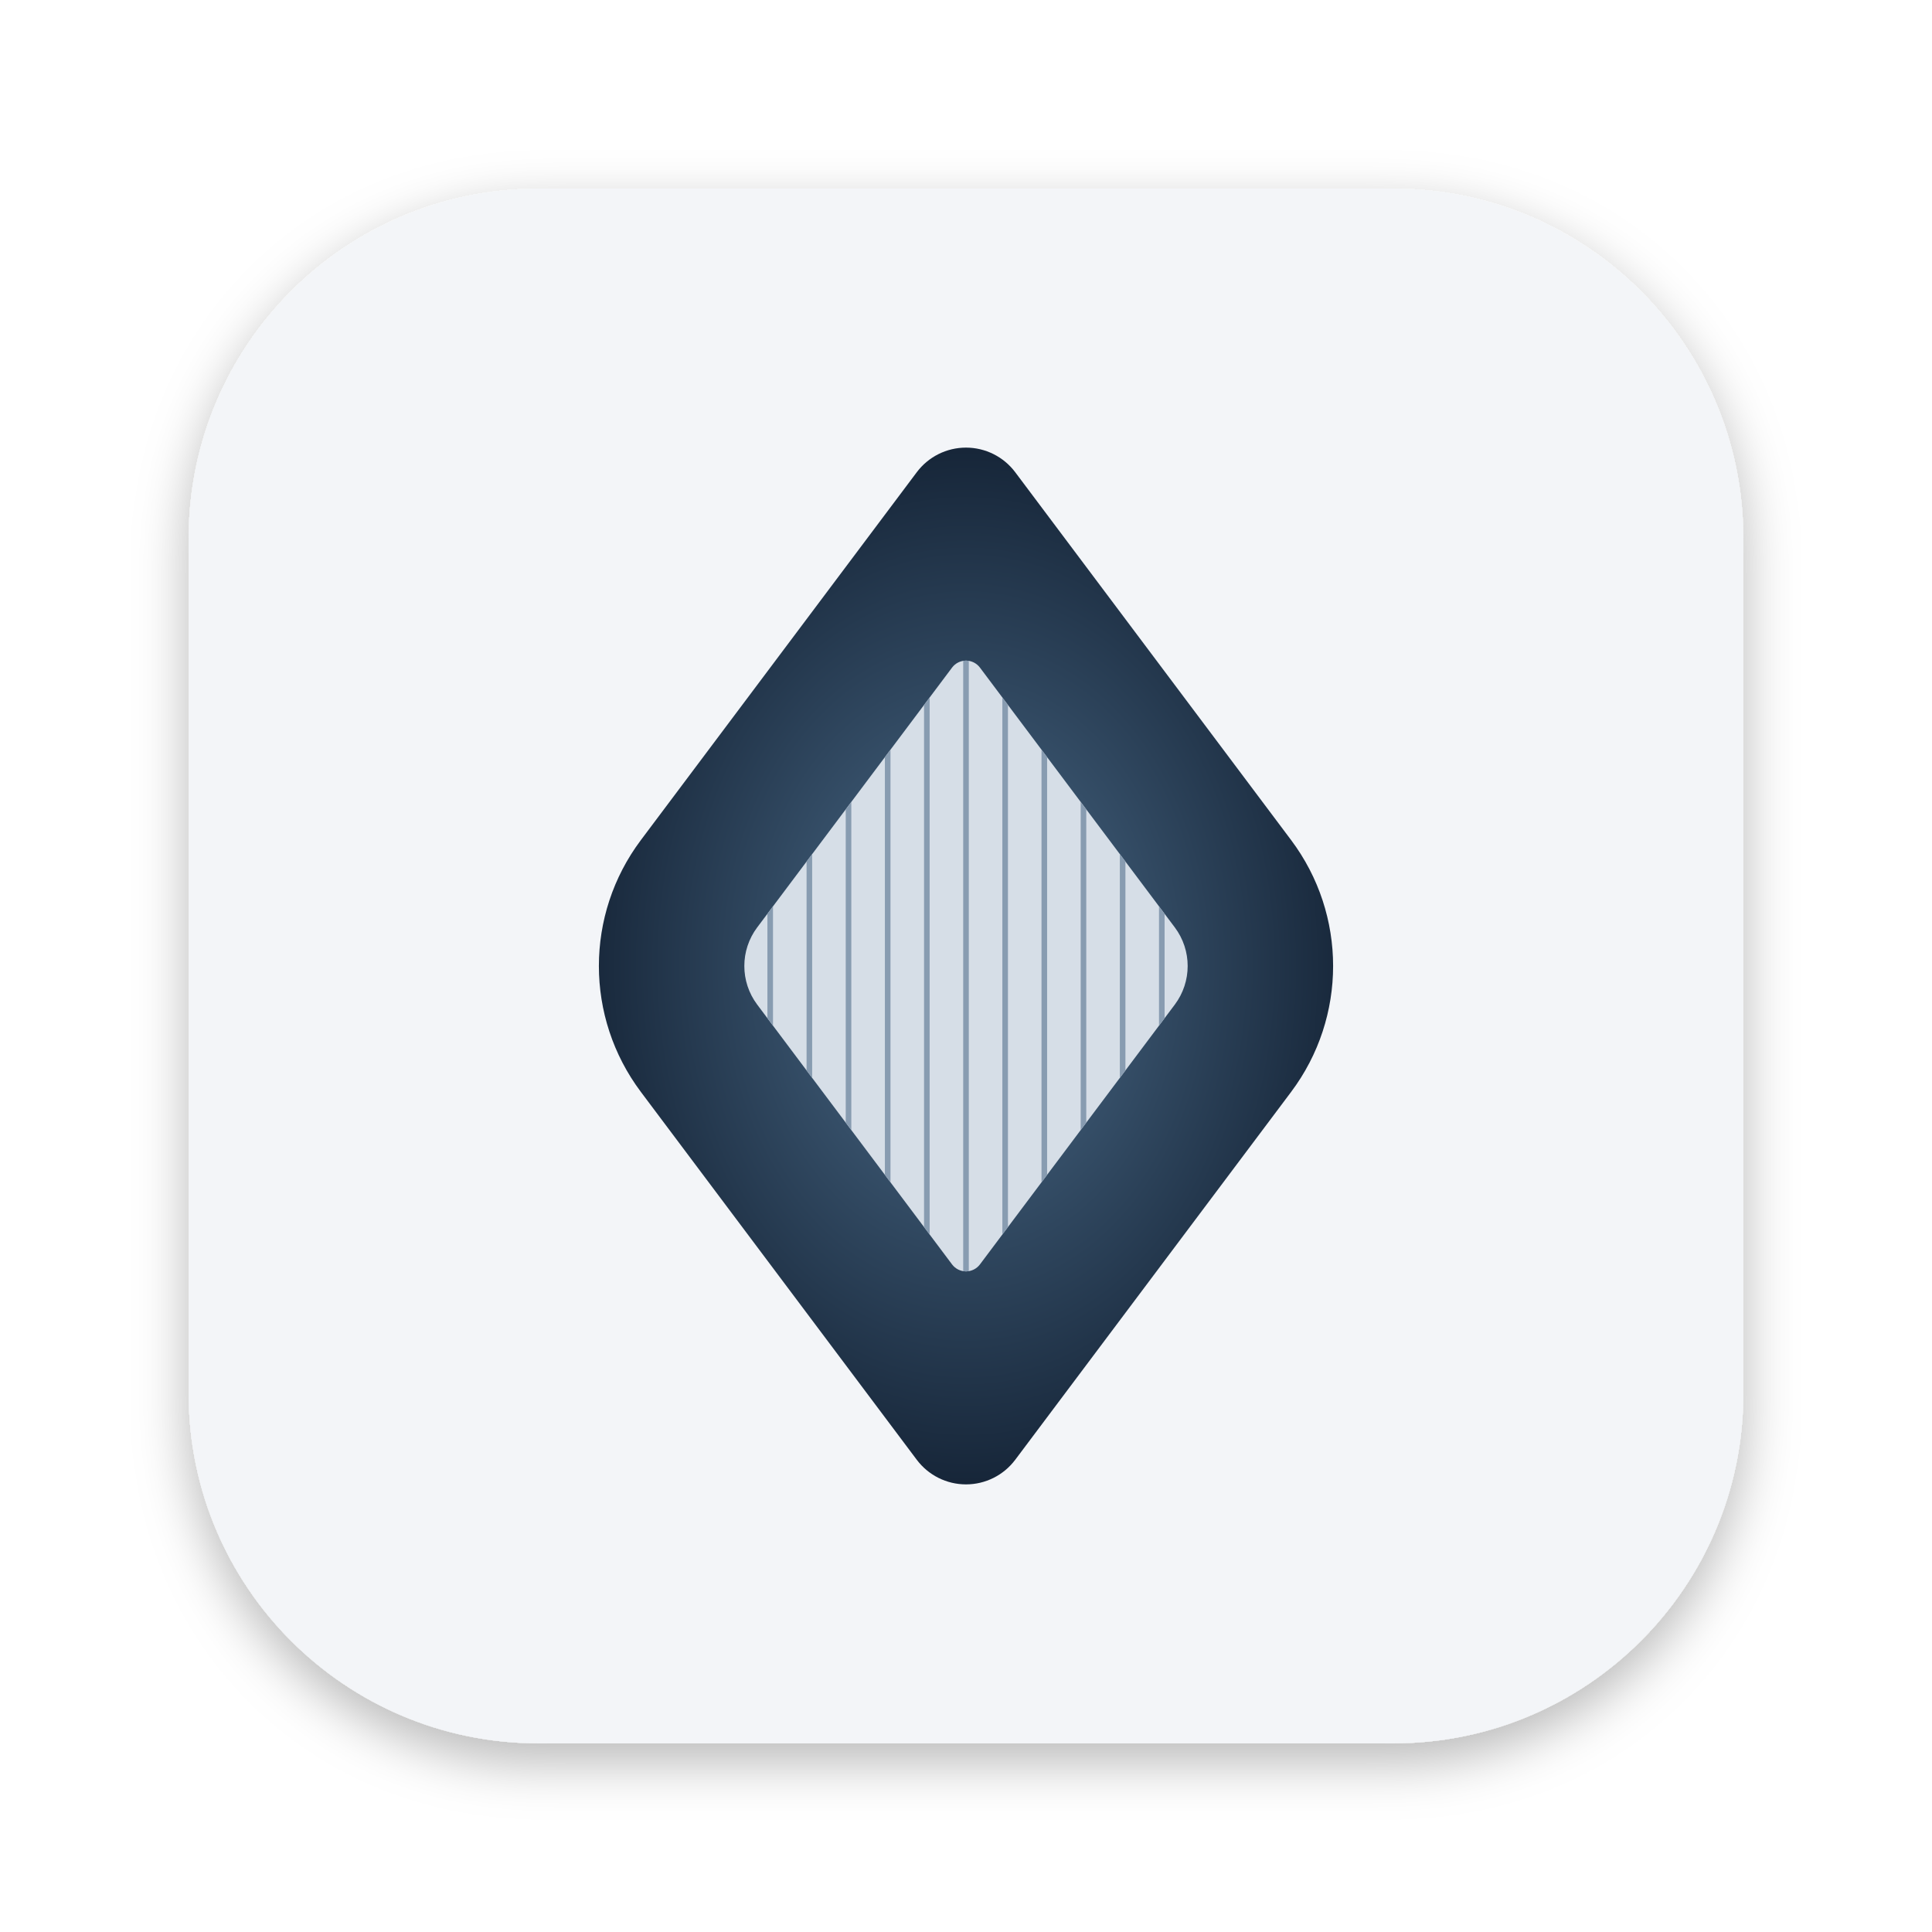
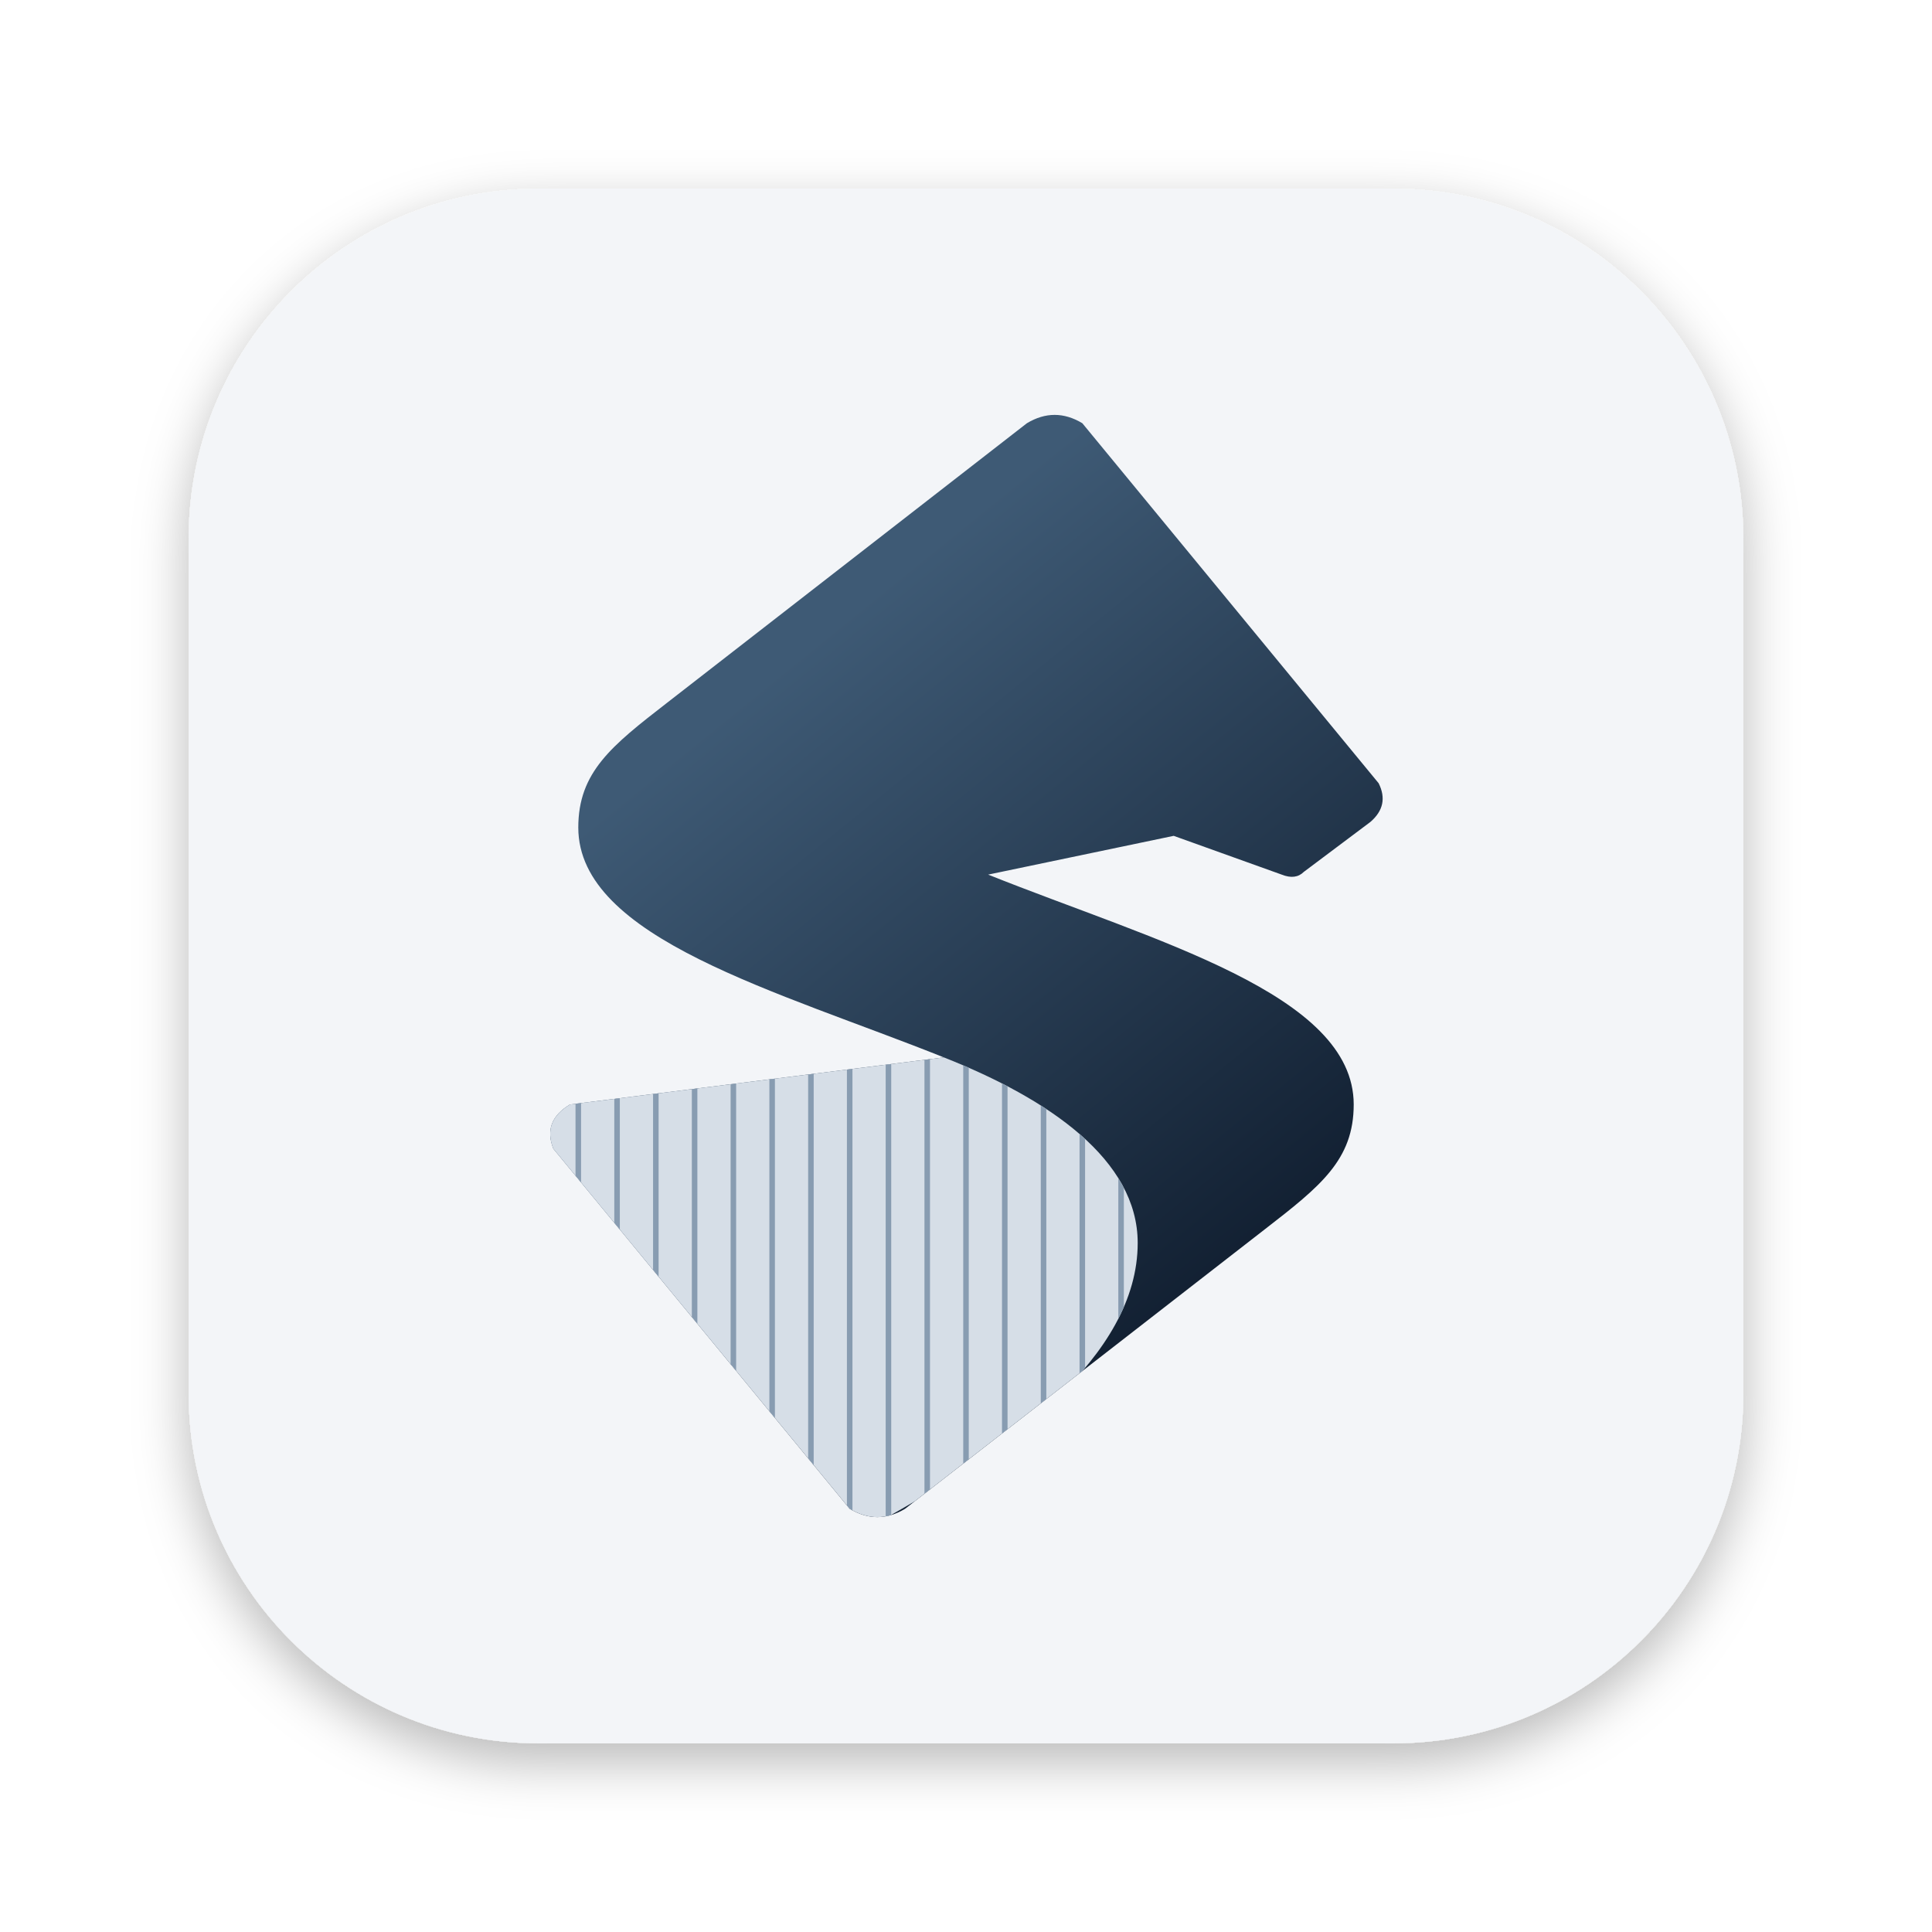
<svg xmlns="http://www.w3.org/2000/svg" width="1024" height="1024" viewBox="0 0 1024 1024">
  <defs>
-     <radialGradient id="g" gradientUnits="userSpaceOnUse" cx="0" cy="0" r="400" gradientTransform="scale(0.75 1)">
-       <stop offset="0.25" stop-color="#3E5A75" />
+     <linearGradient id="g" gradientUnits="userSpaceOnUse" x1="-158" y1="-195" x2="183" y2="226">
+       <stop offset="0" stop-color="#3E5A75" />
      <stop offset="1" stop-color="#122032" />
-     </radialGradient>
-     <clipPath id="c">
-       <path d="M9.973,-213.369 L149.300,-27.600 A46,46 0 0 1 149.300,27.600 L9.973,213.369 A12.467,12.467 0 0 1 -9.973,213.369 L-149.300,27.600 A46,46 0 0 1 -149.300,-27.600 L-9.973,-213.369 A12.467,12.467 0 0 1 9.973,-213.369 Z" />
+     </linearGradient>
+     <clipPath id="s">
+       <path d="M16,-66 L150,-94 L228,-66 Q238,-62 244,-68 L292,-104 Q306,-116 298,-132 L84,-392 Q64,-404 44,-392 L-216,-190 C-256,-159 -280,-140 -280,-100 C-280,-20 -136,18 -16,66 L-286,100 Q-306,112 -298,132 L-84,392 Q-64,404 -44,392 L216,190 C256,159 280,140 280,100 C280,20 136,-18 16,-66 Z" />
+     </clipPath>
+     <clipPath id="p">
+       <path d="M-16,66 C60,96 124,140 124,200 C124,282 30,350 -64,402 L-420,402 L-420,66 Z" />
    </clipPath>
    <g id="r" fill="#889CB1">
-       <rect x="-282.0" y="-400" width="4" height="800" />
-       <rect x="-254.0" y="-400" width="4" height="800" />
-       <rect x="-226.0" y="-400" width="4" height="800" />
-       <rect x="-198.0" y="-400" width="4" height="800" />
-       <rect x="-170.0" y="-400" width="4" height="800" />
-       <rect x="-142.0" y="-400" width="4" height="800" />
-       <rect x="-114.0" y="-400" width="4" height="800" />
-       <rect x="-86.0" y="-400" width="4" height="800" />
-       <rect x="-58.0" y="-400" width="4" height="800" />
-       <rect x="-30.0" y="-400" width="4" height="800" />
-       <rect x="-2.0" y="-400" width="4" height="800" />
-       <rect x="26.0" y="-400" width="4" height="800" />
-       <rect x="54.0" y="-400" width="4" height="800" />
-       <rect x="82.0" y="-400" width="4" height="800" />
-       <rect x="110.0" y="-400" width="4" height="800" />
-       <rect x="138.0" y="-400" width="4" height="800" />
-       <rect x="166.0" y="-400" width="4" height="800" />
-       <rect x="194.0" y="-400" width="4" height="800" />
-       <rect x="222.0" y="-400" width="4" height="800" />
-       <rect x="250.0" y="-400" width="4" height="800" />
-       <rect x="278.0" y="-400" width="4" height="800" />
+       <rect x="-310" y="-420" width="4" height="840" />
+       <rect x="-282" y="-420" width="4" height="840" />
+       <rect x="-254" y="-420" width="4" height="840" />
+       <rect x="-226" y="-420" width="4" height="840" />
+       <rect x="-198" y="-420" width="4" height="840" />
+       <rect x="-170" y="-420" width="4" height="840" />
+       <rect x="-142" y="-420" width="4" height="840" />
+       <rect x="-114" y="-420" width="4" height="840" />
+       <rect x="-86" y="-420" width="4" height="840" />
+       <rect x="-58" y="-420" width="4" height="840" />
+       <rect x="-30" y="-420" width="4" height="840" />
+       <rect x="-2" y="-420" width="4" height="840" />
+       <rect x="26" y="-420" width="4" height="840" />
+       <rect x="54" y="-420" width="4" height="840" />
+       <rect x="82" y="-420" width="4" height="840" />
+       <rect x="110" y="-420" width="4" height="840" />
+       <rect x="138" y="-420" width="4" height="840" />
+       <rect x="166" y="-420" width="4" height="840" />
+       <rect x="194" y="-420" width="4" height="840" />
+       <rect x="222" y="-420" width="4" height="840" />
+       <rect x="250" y="-420" width="4" height="840" />
+       <rect x="278" y="-420" width="4" height="840" />
+       <rect x="306" y="-420" width="4" height="840" />
    </g>
    <filter id="sh" x="-20%" y="-20%" width="140%" height="140%">
      <feDropShadow dx="0" dy="10" stdDeviation="14" flood-color="#000" flood-opacity="0.28" />
    </filter>
  </defs>
  <rect x="100" y="100" width="824" height="824" rx="185.4" fill="#F3F5F8" filter="url(#sh)" />
-   <g transform="translate(512 512) scale(0.74125)">
-     <path d="M35.200,-353.067 L232.500,-90.000 A150,150 0 0 1 232.500,90.000 L35.200,353.067 A44,44 0 0 1 -35.200,353.067 L-232.500,90.000 A150,150 0 0 1 -232.500,-90.000 L-35.200,-353.067 A44,44 0 0 1 35.200,-353.067 Z" fill="url(#g)" />
-     <path d="M9.973,-213.369 L149.300,-27.600 A46,46 0 0 1 149.300,27.600 L9.973,213.369 A12.467,12.467 0 0 1 -9.973,213.369 L-149.300,27.600 A46,46 0 0 1 -149.300,-27.600 L-9.973,-213.369 A12.467,12.467 0 0 1 9.973,-213.369 Z" fill="#D6DEE7" />
-     <use href="#r" clip-path="url(#c)" />
+   <g transform="translate(512 512) scale(0.733911)">
+     <path d="M16,-66 L150,-94 L228,-66 Q238,-62 244,-68 L292,-104 Q306,-116 298,-132 L84,-392 Q64,-404 44,-392 L-216,-190 C-256,-159 -280,-140 -280,-100 C-280,-20 -136,18 -16,66 L-286,100 Q-306,112 -298,132 L-84,392 Q-64,404 -44,392 L216,190 C256,159 280,140 280,100 C280,20 136,-18 16,-66 Z" fill="url(#g)" />
+     <g clip-path="url(#s)">
+       <path d="M-16,66 C60,96 124,140 124,200 C124,282 30,350 -64,402 L-420,402 L-420,66 Z" fill="#D6DEE7" />
+       <use href="#r" clip-path="url(#p)" />
+     </g>
  </g>
</svg>
